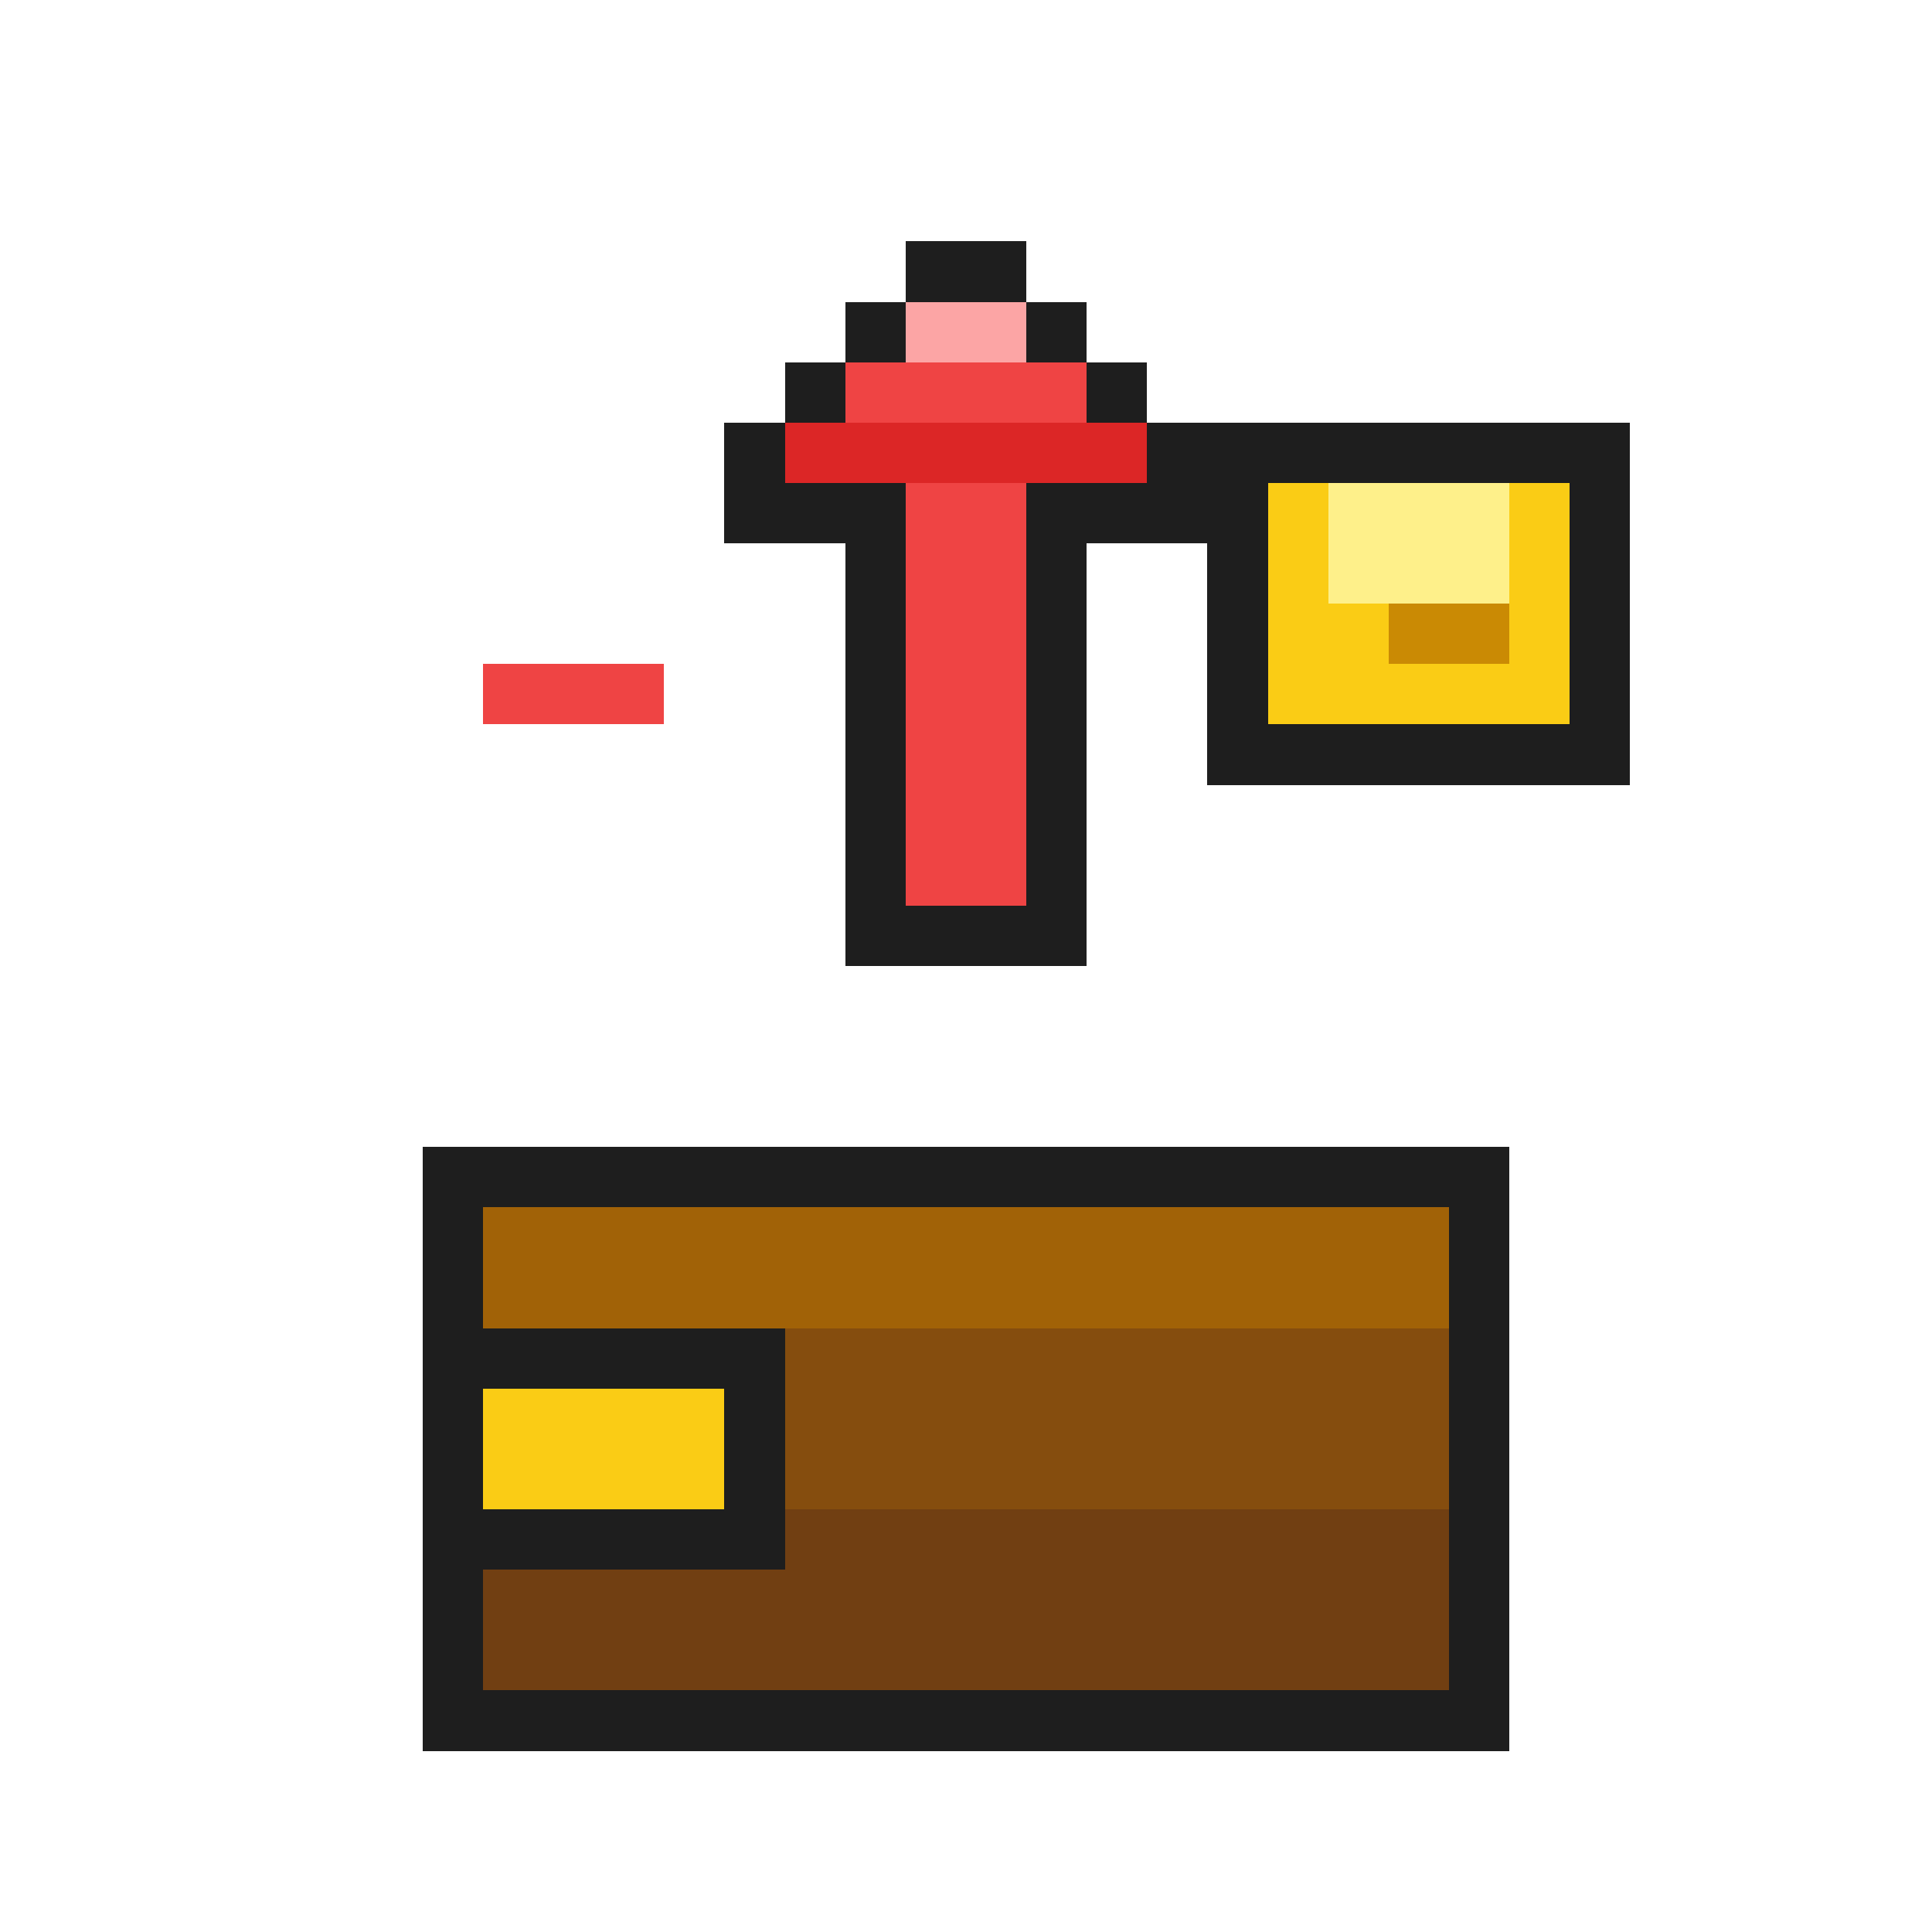
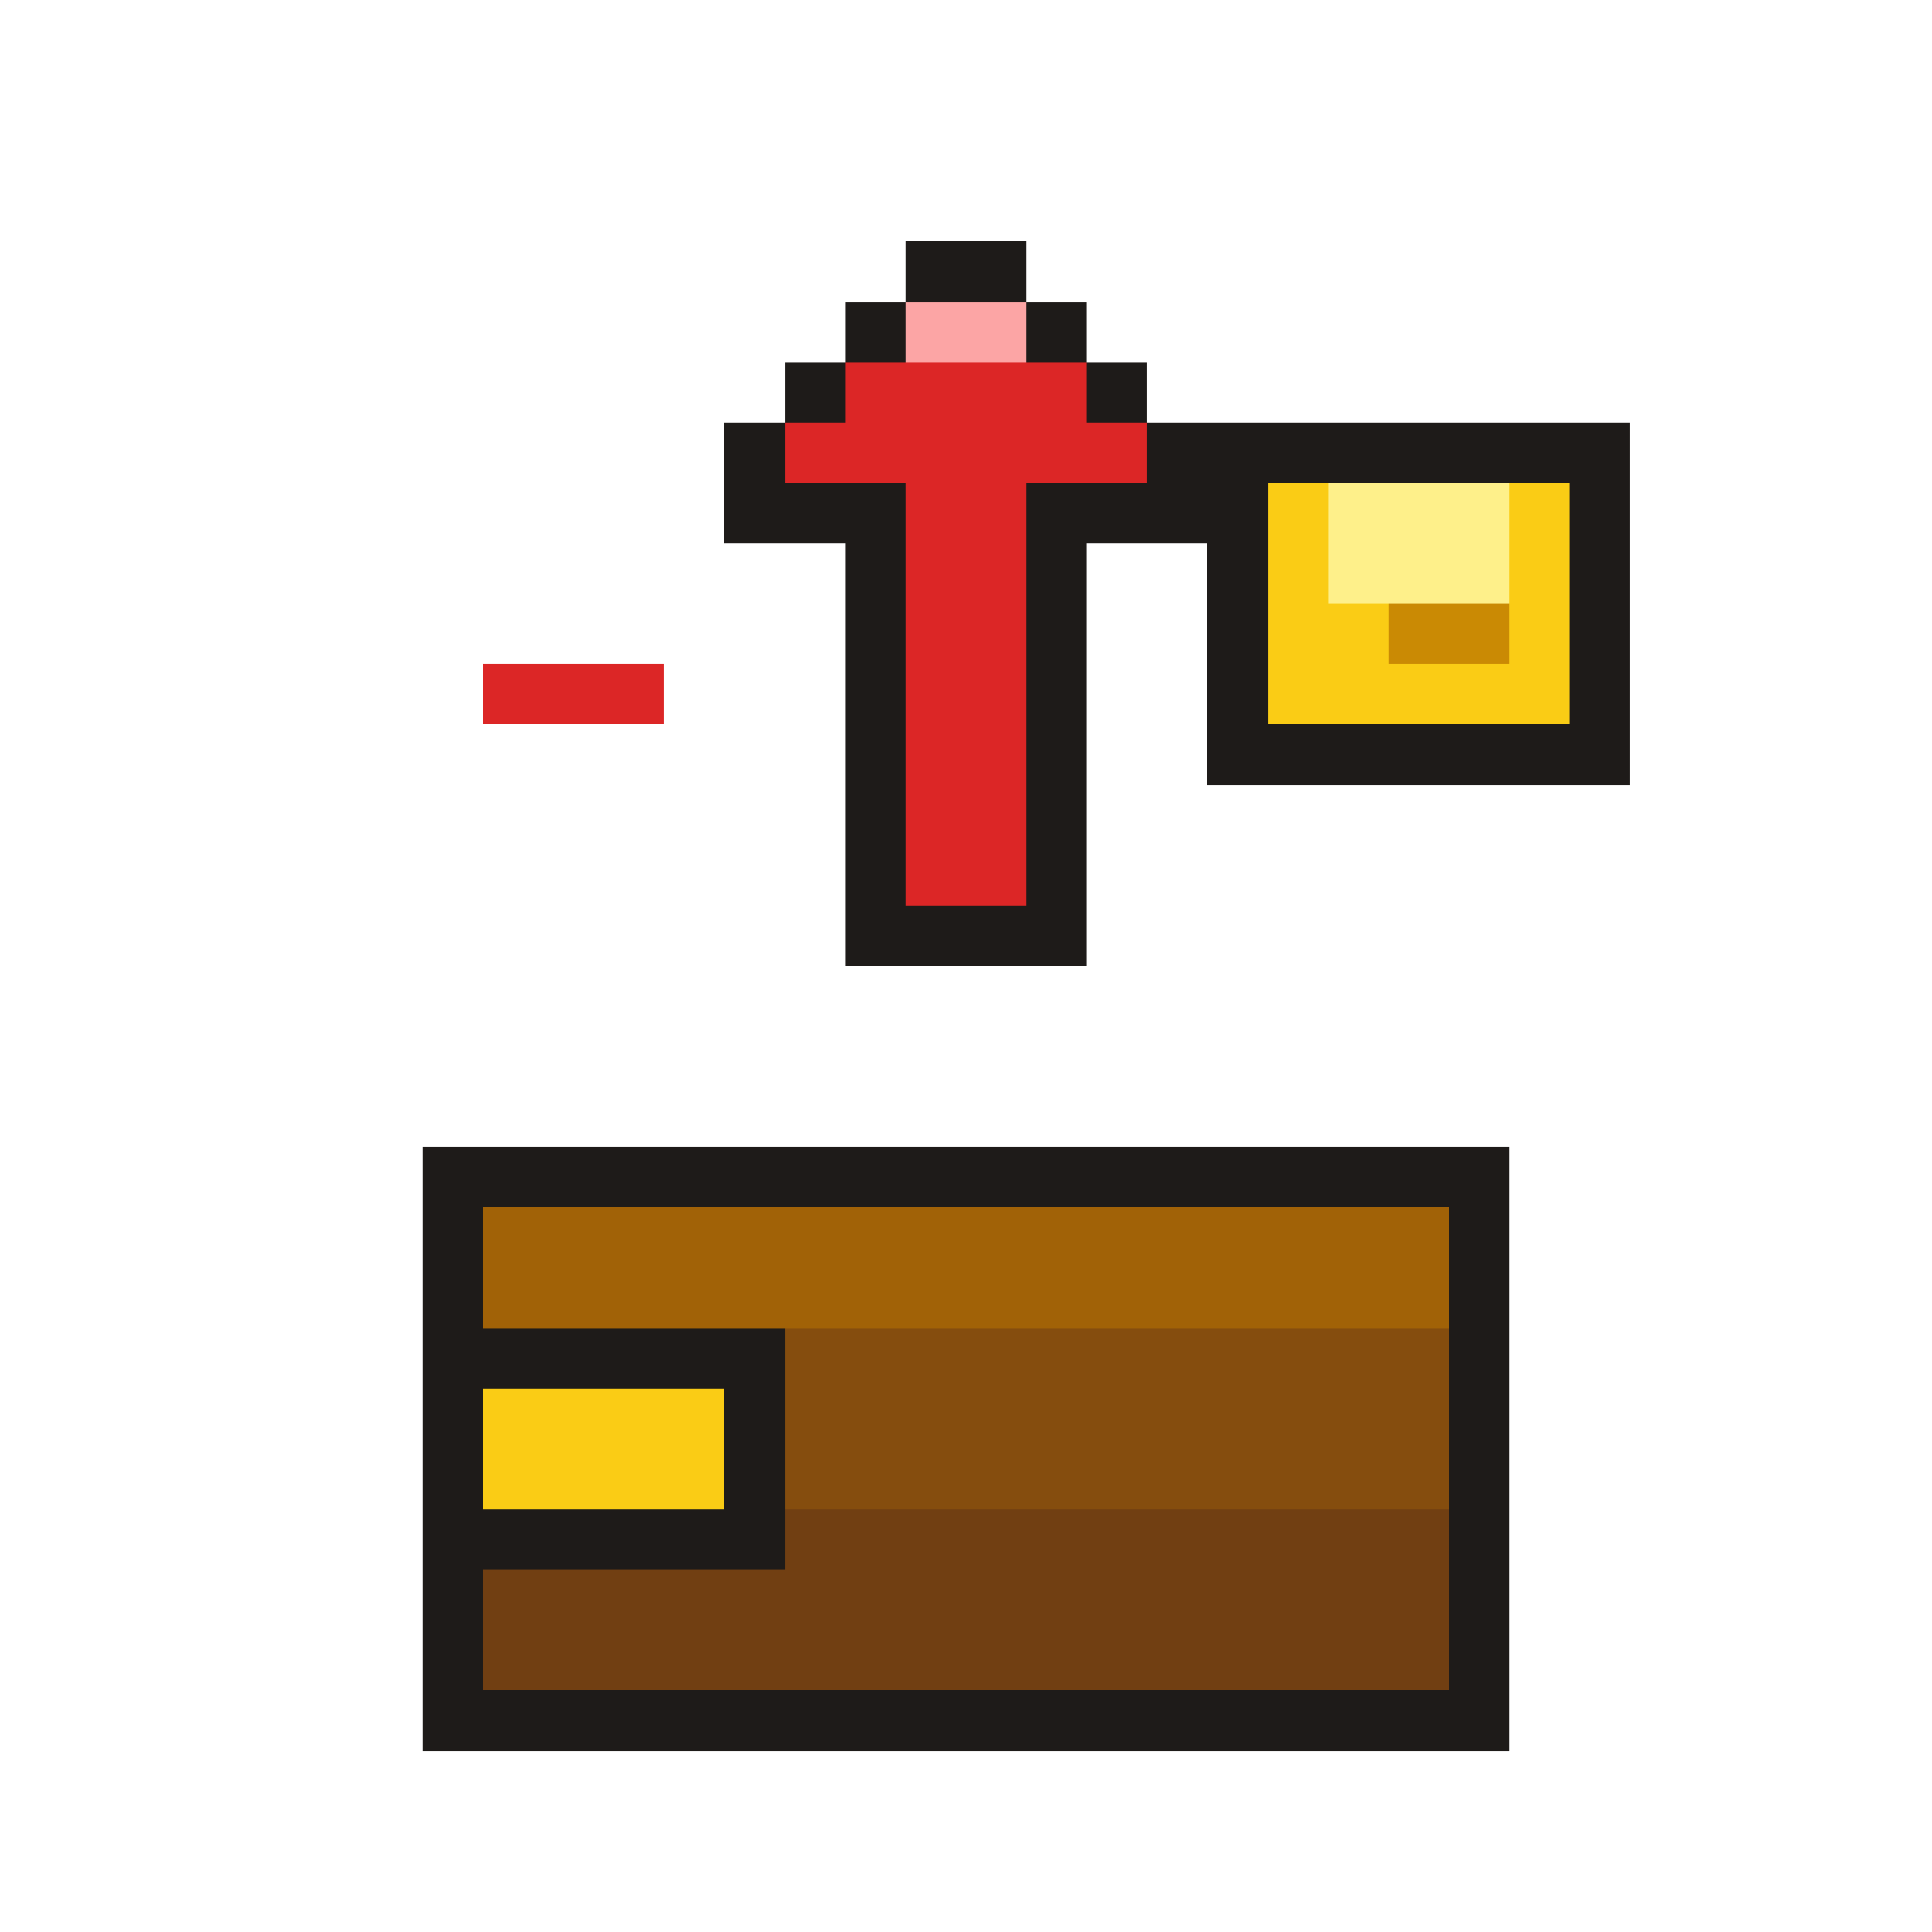
<svg xmlns="http://www.w3.org/2000/svg" viewBox="0 0 32 32" width="32" height="32" shape-rendering="crispEdges">
-   <rect x="7" y="19" width="18" height="10" fill="#1e1e1e" />
-   <rect x="8" y="20" width="16" height="8" fill="#854d0e" />
-   <rect x="8" y="20" width="16" height="2" fill="#a16207" />
-   <rect x="8" y="25" width="16" height="3" fill="#713f12" />
-   <rect x="7" y="22" width="6" height="4" fill="#1e1e1e" />
-   <rect x="8" y="23" width="4" height="2" fill="#facc15" />
-   <rect x="15" y="4" width="2" height="2" fill="#1e1e1e" />
-   <rect x="14" y="5" width="4" height="2" fill="#1e1e1e" />
-   <rect x="13" y="6" width="6" height="2" fill="#1e1e1e" />
-   <rect x="12" y="7" width="8" height="2" fill="#1e1e1e" />
-   <rect x="14" y="9" width="4" height="7" fill="#1e1e1e" />
-   <rect x="15" y="5" width="2" height="1" fill="#fca5a5" />
-   <rect x="14" y="6" width="4" height="1" fill="#ef4444" />
-   <rect x="13" y="7" width="6" height="1" fill="#dc2626" />
-   <rect x="15" y="8" width="2" height="7" fill="#ef4444" />
-   <rect x="20" y="7" width="7" height="6" fill="#1e1e1e" />
-   <rect x="21" y="8" width="5" height="4" fill="#facc15" />
-   <rect x="22" y="8" width="3" height="2" fill="#fef08a" />
-   <rect x="23" y="10" width="2" height="1" fill="#ca8a04" />
-   <rect x="8" y="11" width="3" height="1" fill="#ef4444" />
+   <rect x="7" y="19" width="18" height="10" fill="#1E1B19" />
+   <rect x="8" y="20" width="16" height="8" fill="#854D0E" />
+   <rect x="8" y="20" width="16" height="2" fill="#A16207" />
+   <rect x="8" y="25" width="16" height="3" fill="#713F12" />
+   <rect x="7" y="22" width="6" height="4" fill="#1E1B19" />
+   <rect x="8" y="23" width="4" height="2" fill="#FACC15" />
+   <rect x="15" y="4" width="2" height="2" fill="#1E1B19" />
+   <rect x="14" y="5" width="4" height="2" fill="#1E1B19" />
+   <rect x="13" y="6" width="6" height="2" fill="#1E1B19" />
+   <rect x="12" y="7" width="8" height="2" fill="#1E1B19" />
+   <rect x="14" y="9" width="4" height="7" fill="#1E1B19" />
+   <rect x="15" y="5" width="2" height="1" fill="#FCA5A5" />
+   <rect x="14" y="6" width="4" height="1" fill="#DC2626" />
+   <rect x="13" y="7" width="6" height="1" fill="#DC2626" />
+   <rect x="15" y="8" width="2" height="7" fill="#DC2626" />
+   <rect x="20" y="7" width="7" height="6" fill="#1E1B19" />
+   <rect x="21" y="8" width="5" height="4" fill="#FACC15" />
+   <rect x="22" y="8" width="3" height="2" fill="#FEF08A" />
+   <rect x="23" y="10" width="2" height="1" fill="#CA8A04" />
+   <rect x="8" y="11" width="3" height="1" fill="#DC2626" />
</svg>
